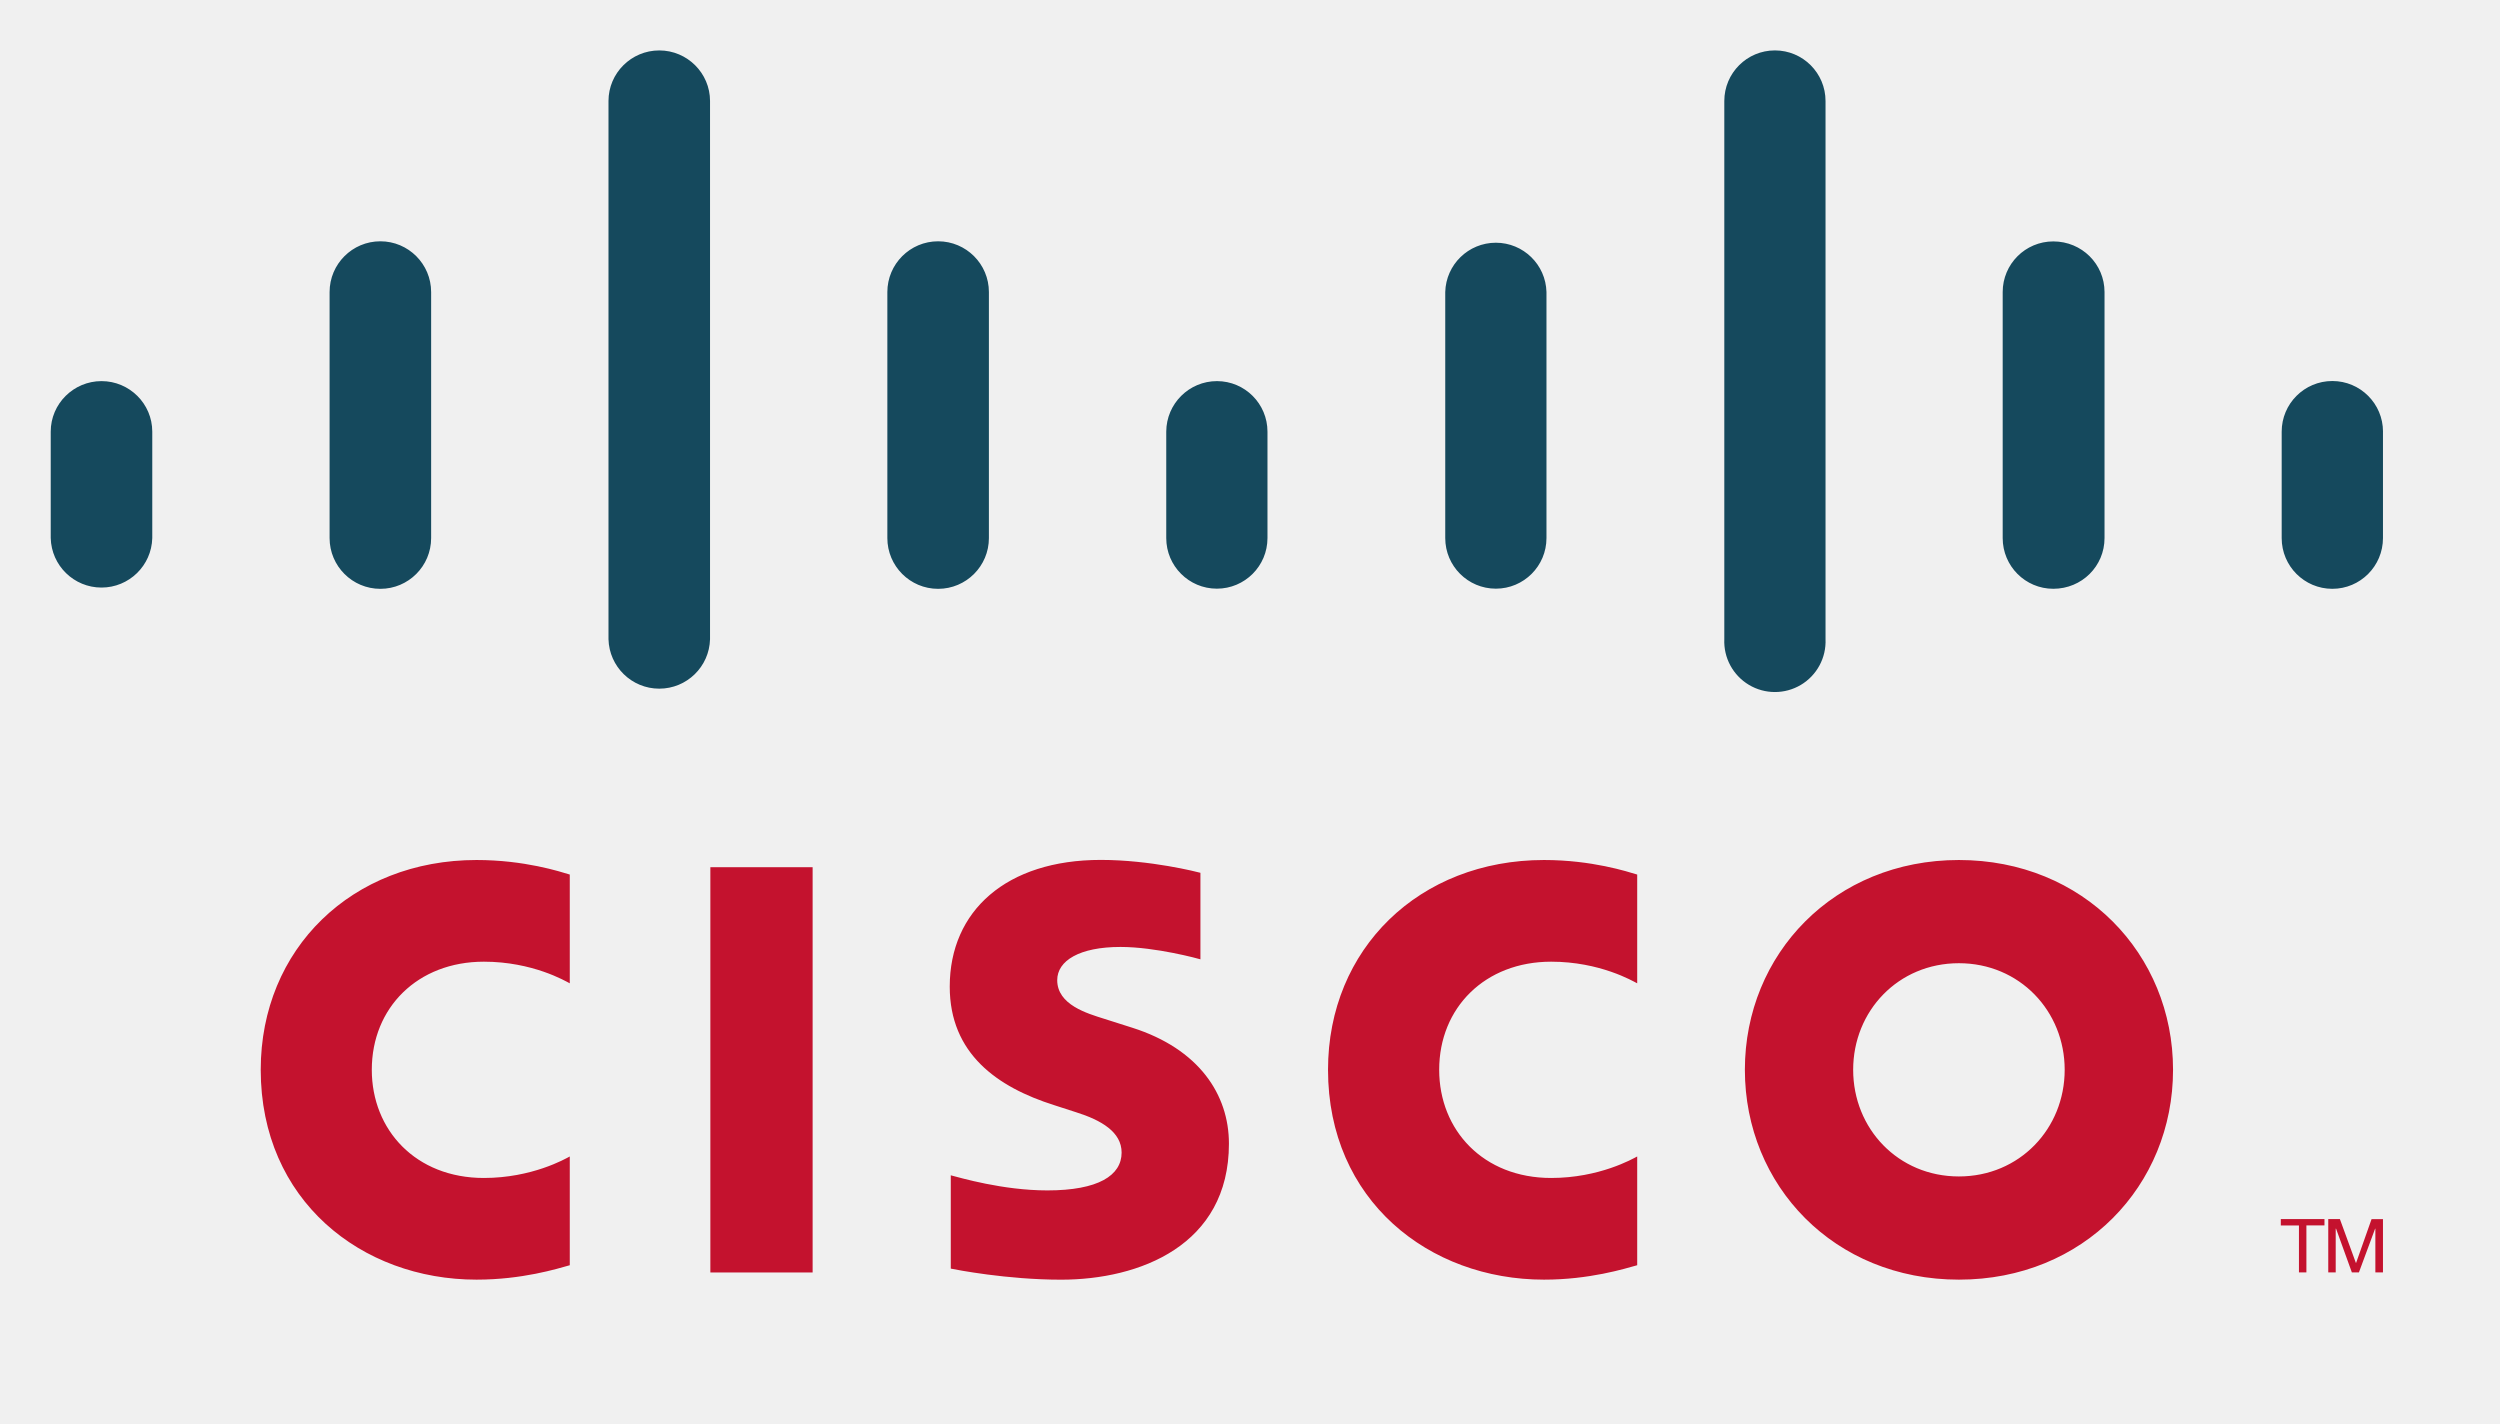
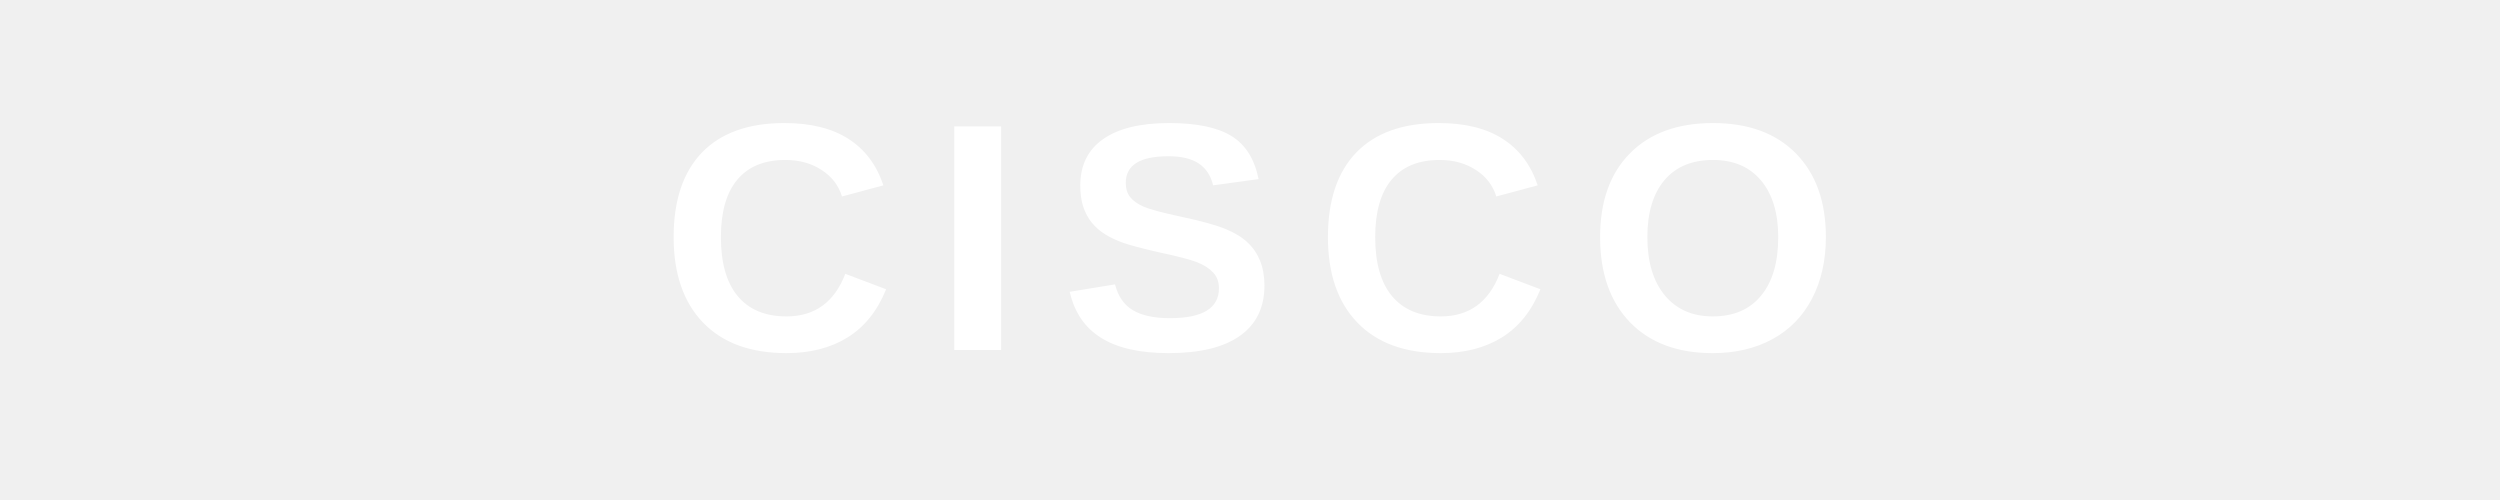
- <svg xmlns="http://www.w3.org/2000/svg" xmlns:xlink="http://www.w3.org/1999/xlink" width="2500" height="1424" viewBox="11.752 12.764 797.655 454.437">
-   <path d="M271 418.843h-32.635v-129.33H271v129.33z" fill="#c4122e" />
-   <g transform="matrix(10.33728 0 0 -10.33728 -861.345 7843.84)">
-     <defs>
-       <path id="a" d="M84.461 713.596h77.163v43.961H84.461v-43.961z" />
-     </defs>
-     <clipPath id="b">
-       <use xlink:href="#a" overflow="visible" />
-     </clipPath>
-     <g clip-path="url(#b)">
-       <path d="M134.996 727.2c-.13.066-1.146.668-2.656.668-2.041 0-3.457-1.42-3.457-3.337 0-1.859 1.355-3.34 3.457-3.34 1.484 0 2.517.59 2.656.664v-3.358c-.396-.11-1.475-.445-2.877-.445-3.551 0-6.668 2.448-6.668 6.48 0 3.735 2.82 6.475 6.668 6.475 1.48 0 2.578-.36 2.877-.449V727.2zM102.043 727.2c-.127.066-1.142.668-2.652.668-2.045 0-3.46-1.42-3.46-3.337 0-1.859 1.356-3.34 3.46-3.34 1.484 0 2.516.59 2.652.664v-3.358c-.392-.11-1.47-.445-2.88-.445-3.548 0-6.661 2.448-6.661 6.48 0 3.735 2.82 6.475 6.662 6.475 1.486 0 2.582-.36 2.879-.449V727.2zM144.927 727.821c-1.873 0-3.264-1.474-3.264-3.29 0-1.82 1.391-3.293 3.264-3.293 1.871 0 3.266 1.473 3.266 3.293 0 1.816-1.395 3.29-3.266 3.29m6.611-3.29c0-3.579-2.763-6.479-6.61-6.479-3.849 0-6.608 2.9-6.608 6.48 0 3.572 2.76 6.475 6.607 6.475 3.848 0 6.611-2.903 6.611-6.476M121.512 727.941c-.047.015-1.376.382-2.468.382-1.265 0-1.953-.424-1.953-1.025 0-.762.928-1.028 1.447-1.192l.871-.277c2.05-.652 2.983-2.055 2.983-3.579 0-3.143-2.764-4.199-5.18-4.199-1.679 0-3.252.31-3.407.342v2.88c.278-.07 1.602-.466 2.981-.466 1.571 0 2.293.46 2.293 1.168 0 .634-.625 1-1.408 1.246-.19.064-.478.154-.674.218-1.758.556-3.224 1.59-3.224 3.66 0 2.34 1.752 3.911 4.662 3.911 1.537 0 2.983-.373 3.077-.398v-2.67z" fill="#c4122e" />
-       <path d="M89.154 744.23c0 .862-.704 1.561-1.567 1.561s-1.568-.699-1.568-1.56v-3.285a1.568 1.568 0 0 1 3.135 0v3.284zM97.763 748.54a1.567 1.567 0 0 1-3.135 0v-7.594a1.567 1.567 0 0 1 3.135 0v7.595zM106.373 754.438c0 .862-.704 1.562-1.567 1.562-.864 0-1.568-.7-1.568-1.562v-16.613a1.568 1.568 0 0 1 3.135 0v16.613zM114.982 748.54a1.567 1.567 0 0 1-3.135 0v-7.594a1.567 1.567 0 0 1 3.135 0v7.595zM123.582 744.23a1.56 1.56 0 0 1-1.558 1.561 1.566 1.566 0 0 1-1.567-1.56v-3.285a1.562 1.562 0 1 1 3.125 0v3.284zM132.195 748.54a1.563 1.563 0 0 1-3.125 0v-7.594a1.562 1.562 0 1 1 3.125 0v7.595zM140.81 754.438a1.562 1.562 0 0 1-3.125 0v-16.613a1.564 1.564 0 1 1 3.125 0v16.613zM149.423 748.54c0 .863-.699 1.564-1.582 1.564a1.563 1.563 0 0 1-1.562-1.563v-7.595c0-.867.7-1.566 1.562-1.566.883 0 1.582.699 1.582 1.566v7.595zM158.02 744.23a1.563 1.563 0 0 1-3.128 0v-3.284c0-.867.701-1.567 1.564-1.567.862 0 1.563.7 1.563 1.567v3.284z" fill="#15495d" />
-       <path d="M156.213 719.922v-.196h-.558v-1.451h-.23v1.45h-.56v.197h1.348zM156.33 719.922h.359l.493-1.351h.008l.477 1.35h.352v-1.646h-.235v1.35h-.008l-.5-1.35h-.217l-.488 1.35h-.011v-1.35h-.23v1.647z" fill="#c4122e" />
-     </g>
-   </g>
+ <svg xmlns="http://www.w3.org/2000/svg" viewBox="0 0 200 40">
+   <text x="100" y="28" text-anchor="middle" font-family="Arial,sans-serif" font-size="26" font-weight="bold" fill="white" letter-spacing="3">CISCO</text>
</svg>
